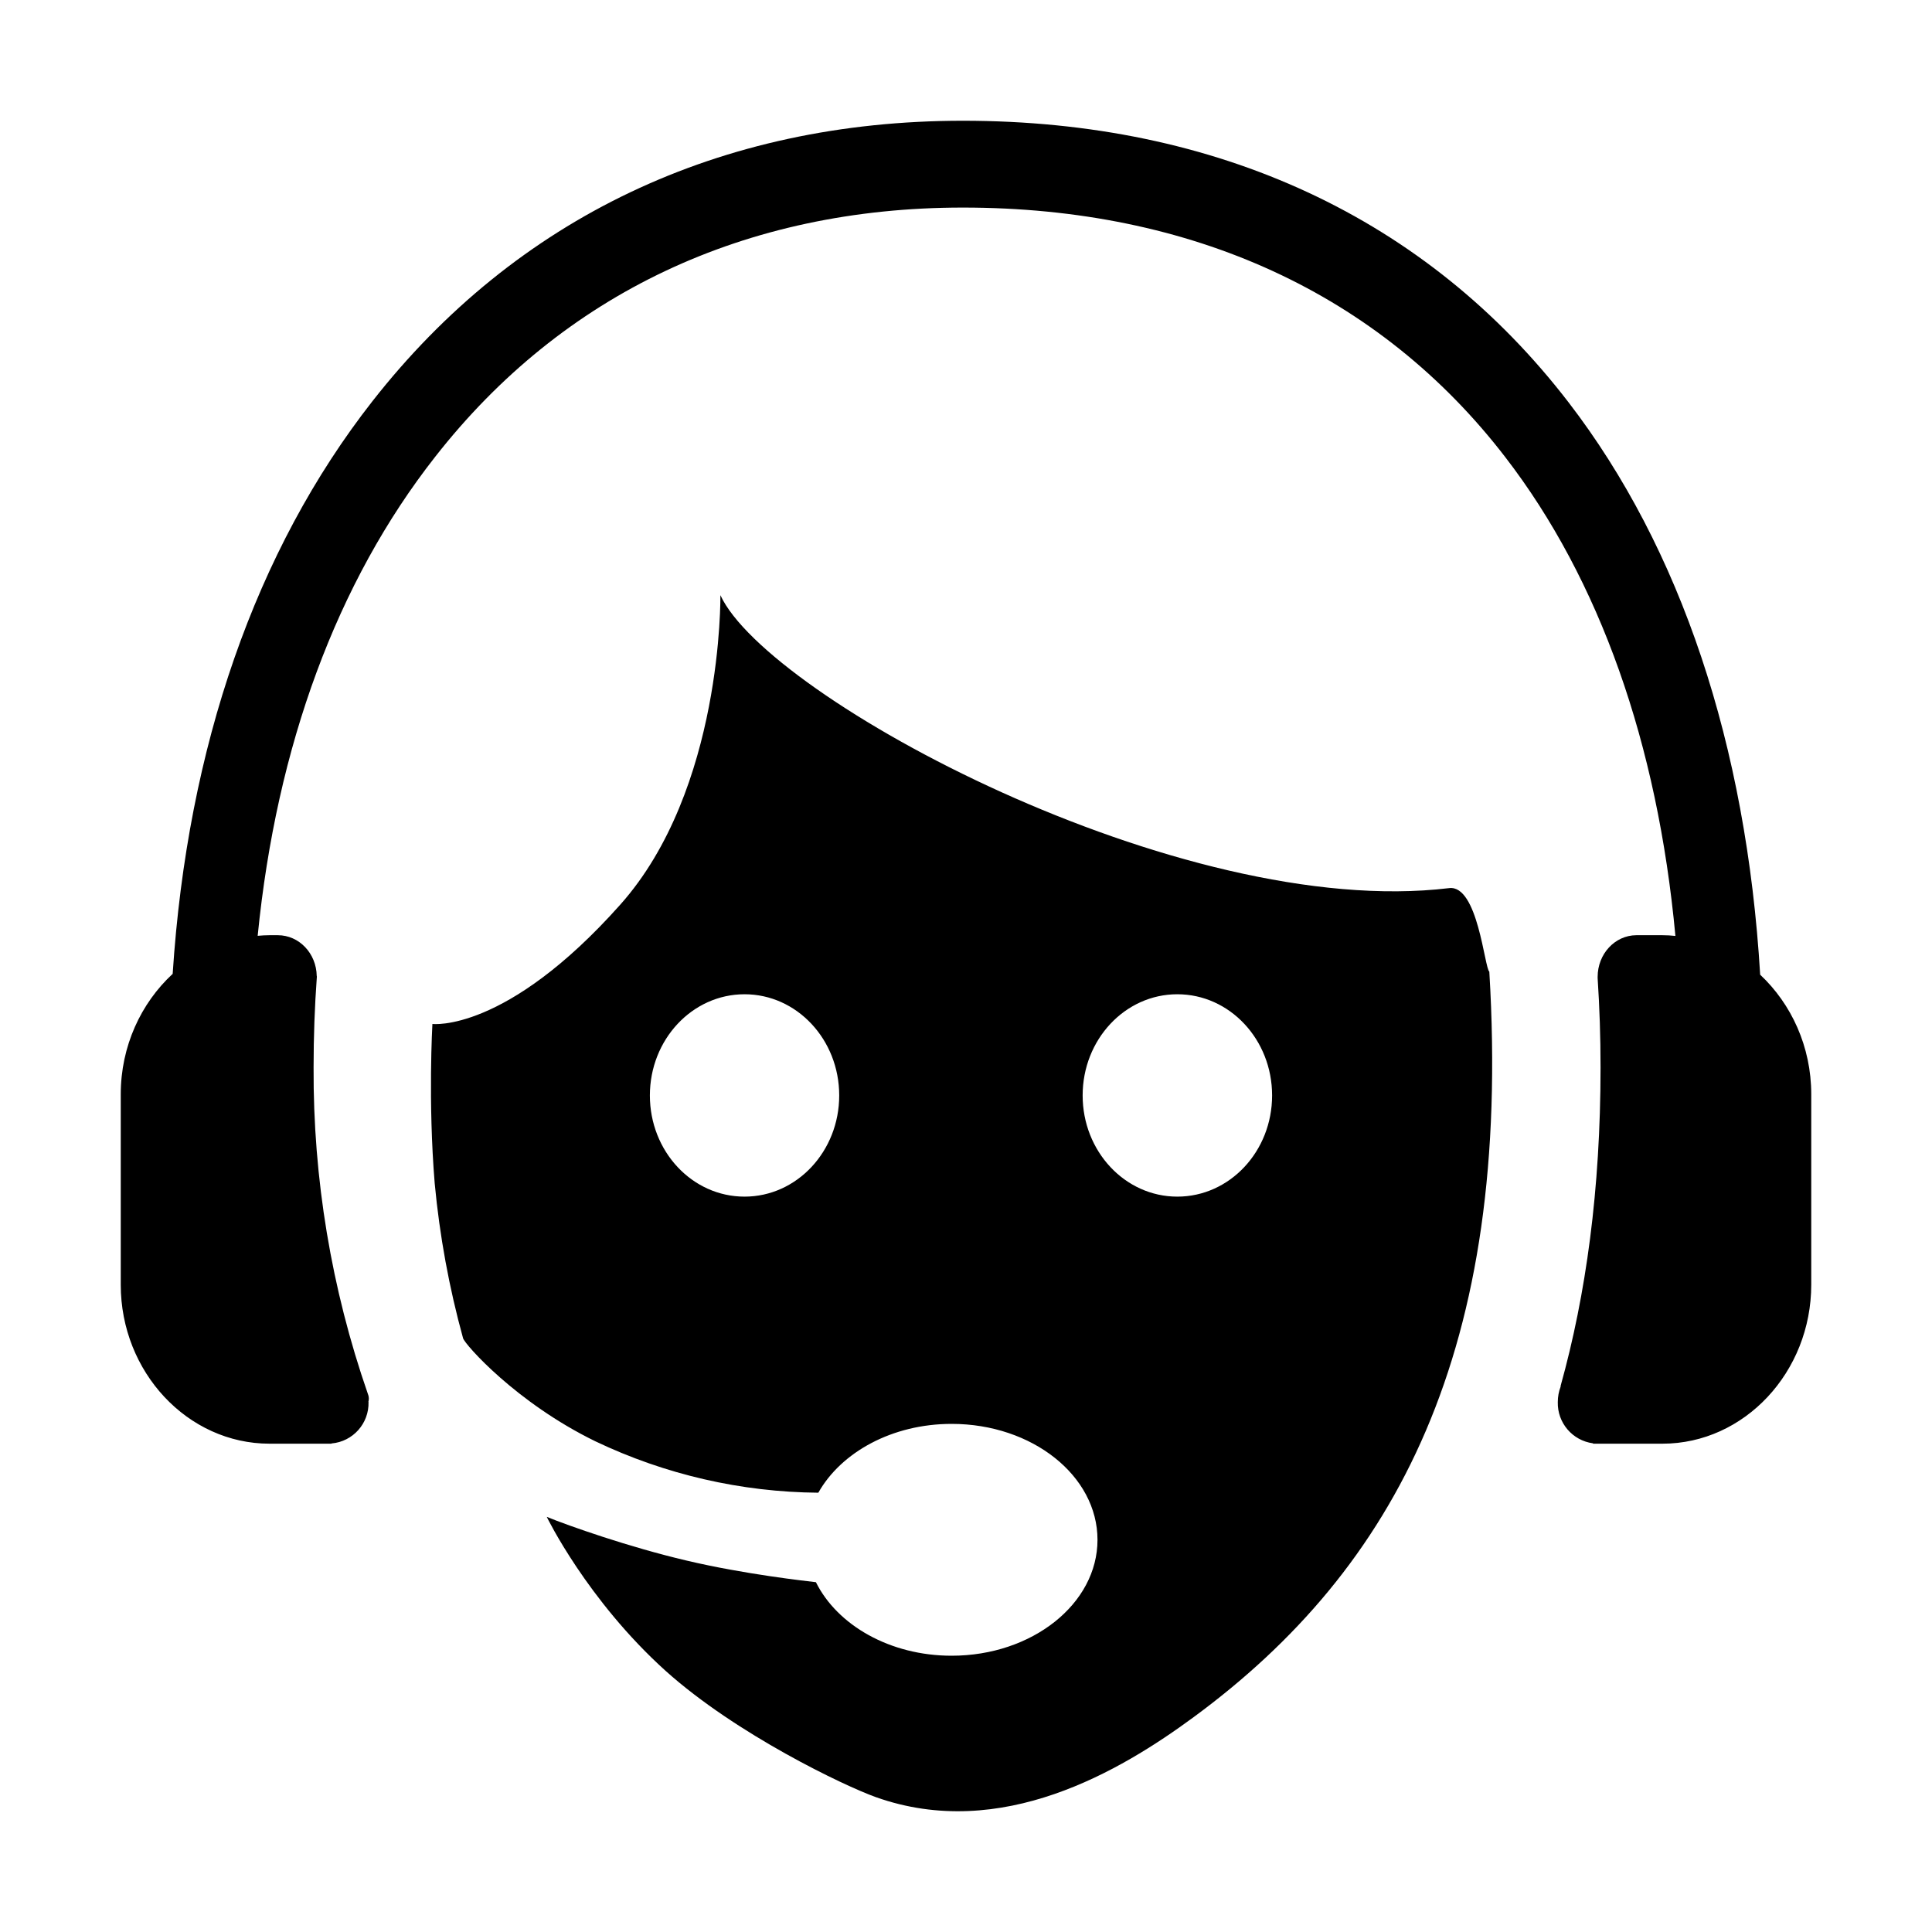
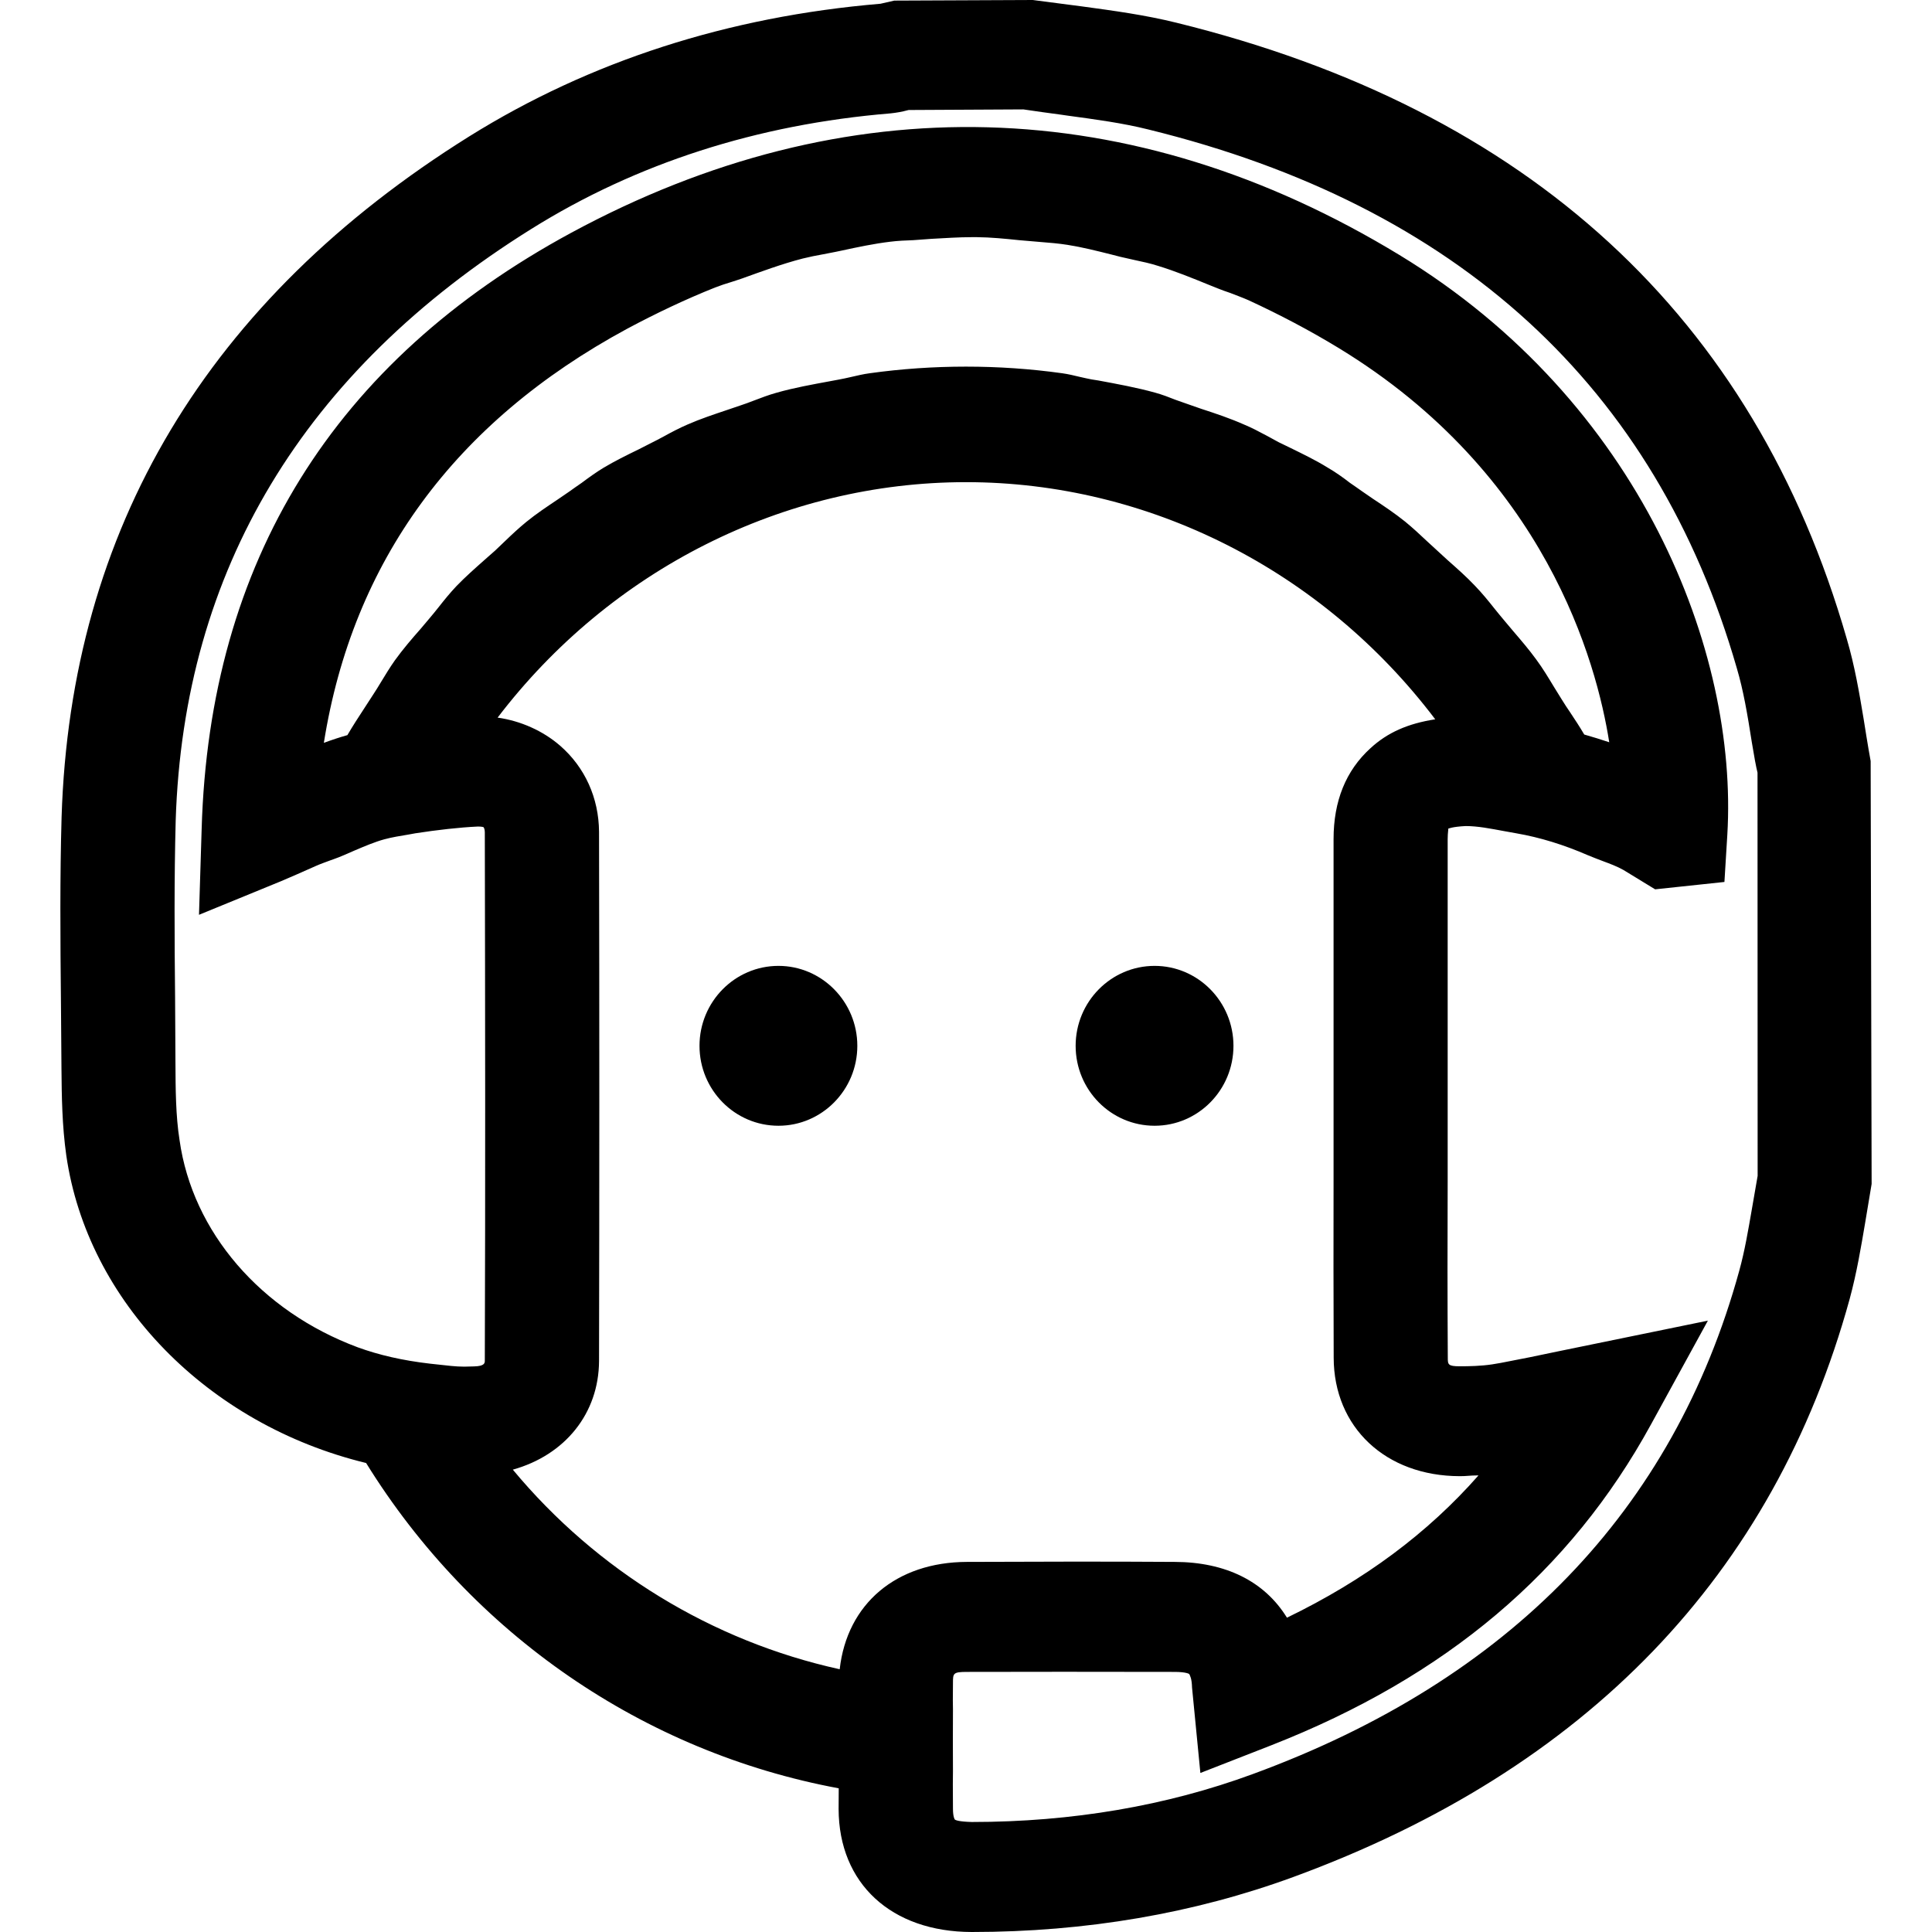
<svg xmlns="http://www.w3.org/2000/svg" viewBox="0 0 16 16">
-   <path d="M12.334 8.048c.189 3.135-.773 4.94-2.448 6.172-.606.446-1.593 1.033-2.633.663-.26-.093-1.155-.52-1.74-1.045-.652-.588-.985-1.276-.985-1.276.179.073.68.25 1.158.362.482.114.996.17 1.071.179.177.356.613.609 1.124.609.667 0 1.208-.43 1.208-.96s-.54-.96-1.208-.96c-.493 0-.915.235-1.104.57a4.37 4.37 0 0 1-1.847-.426c-.656-.32-1.08-.802-1.095-.853A7.437 7.437 0 0 1 3.6 9.8c-.056-.677-.019-1.32-.019-1.32s.608.075 1.554-.986c.854-.956.831-2.565.831-2.565.389.848 3.809 2.695 6.035 2.426.238-.03.293.664.333.692zm2.243.024c.258.242.423.596.423.99v1.577c0 .724-.554 1.317-1.232 1.317h-.544-.031v-.003a.336.336 0 0 1-.292-.342c0-.044.008-.087.023-.126l.001-.01c.209-.75.33-1.622.33-2.634 0-.26-.008-.491-.024-.74v-.005-.006c0-.19.143-.344.32-.345h.216c.037 0 .072.002.108.006-.148-1.594-.627-2.95-1.408-3.964-1.04-1.353-2.594-2.068-4.493-2.068-1.802 0-3.313.713-4.37 2.064C2.79 4.82 2.29 6.178 2.134 7.75c.033-.003.065-.005.098-.005h.069c.176 0 .319.15.322.338l.001.003v.004c-.018.245-.027.495-.027.75a8.117 8.117 0 0 0 .449 2.702l.005.015a.094.094 0 0 1 0 .051l.001.003a.335.335 0 0 1-.306.343l-.002.002h-.512C1.554 11.956 1 11.363 1 10.64V9.062c0-.398.168-.755.43-.997.122-1.879.687-3.507 1.654-4.742C4.274 1.803 5.965 1 7.974 1c2.108 0 3.843.806 5.016 2.332.93 1.209 1.473 2.837 1.587 4.74zM9.75 9.91c.434 0 .785-.375.785-.838 0-.463-.351-.838-.785-.838-.433 0-.784.375-.784.838 0 .463.351.838.784.838zm-3.584 0c.433 0 .784-.375.784-.838 0-.463-.351-.838-.784-.838-.433 0-.784.375-.784.838 0 .463.35.838.784.838z" />
+   <path d="M8.553,0 L8.96,0.053 C9.225,0.089 9.483,0.124 9.742,0.188 C12.66,0.906 14.527,2.622 15.294,5.29 C15.36,5.514 15.398,5.739 15.434,5.955 L15.434,5.955 L15.457,6.099 C15.469,6.173 15.48,6.238 15.492,6.303 L15.492,6.303 L15.5,9.805 L15.446,10.129 C15.413,10.323 15.377,10.541 15.318,10.758 C14.689,13.043 13.14,14.653 10.712,15.544 C9.889,15.846 8.992,16 8.048,16 C7.38,15.999 6.947,15.598 6.945,14.982 L6.945,14.982 L6.946,14.81 C5.329,14.51 3.909,13.533 3.032,12.116 C1.719,11.797 0.724,10.778 0.549,9.569 C0.514,9.321 0.511,9.08 0.509,8.847 L0.509,8.847 L0.505,8.332 C0.499,7.749 0.496,7.264 0.51,6.768 C0.584,4.379 1.721,2.482 3.887,1.129 C4.885,0.507 6.03,0.137 7.292,0.031 L7.292,0.031 L7.406,0.005 L8.553,0 Z M8.475,0.906 L7.525,0.911 C7.469,0.926 7.423,0.934 7.374,0.939 C6.271,1.03 5.27,1.353 4.402,1.895 C2.512,3.074 1.52,4.723 1.455,6.796 C1.442,7.28 1.445,7.777 1.45,8.258 L1.45,8.258 L1.453,8.799 C1.454,9.016 1.455,9.241 1.487,9.442 C1.594,10.203 2.16,10.859 2.963,11.158 C3.139,11.222 3.335,11.267 3.559,11.293 L3.559,11.293 L3.614,11.299 C3.705,11.309 3.774,11.318 3.845,11.318 L3.845,11.318 L3.926,11.316 C4.015,11.314 4.015,11.287 4.015,11.267 C4.02,9.809 4.018,8.351 4.015,6.892 C4.015,6.867 4.007,6.854 4.005,6.851 C4.004,6.85 3.993,6.845 3.958,6.845 C3.805,6.852 3.621,6.873 3.44,6.901 L3.44,6.901 L3.385,6.911 C3.314,6.923 3.248,6.933 3.182,6.951 C3.105,6.972 3.022,7.007 2.933,7.045 L2.933,7.045 L2.848,7.082 C2.819,7.095 2.791,7.105 2.764,7.115 L2.764,7.115 L2.736,7.125 C2.697,7.14 2.657,7.153 2.617,7.171 C2.504,7.221 2.417,7.26 2.329,7.297 L2.329,7.297 L1.648,7.576 L1.67,6.865 C1.734,4.652 2.765,2.991 4.732,1.927 C7.003,0.7 9.375,0.765 11.59,2.112 C13.591,3.328 14.395,5.399 14.305,6.912 L14.305,6.912 L14.281,7.304 L13.707,7.365 L13.445,7.205 C13.392,7.175 13.335,7.154 13.276,7.132 C13.233,7.116 13.193,7.1 13.151,7.083 C12.951,6.996 12.754,6.935 12.557,6.901 L12.557,6.901 L12.457,6.883 C12.343,6.862 12.239,6.841 12.137,6.841 C12.025,6.847 11.996,6.862 11.993,6.863 L11.993,6.863 C11.997,6.863 11.989,6.892 11.989,6.949 L11.989,6.949 L11.989,9.775 C11.987,10.265 11.987,10.754 11.99,11.241 C11.99,11.3 11.99,11.315 12.09,11.315 C12.166,11.315 12.266,11.313 12.358,11.299 L12.358,11.299 L12.429,11.287 C12.588,11.257 12.746,11.225 12.91,11.19 L12.91,11.19 L14.144,10.937 L13.672,11.798 C13.004,13.018 11.975,13.886 10.53,14.453 L10.53,14.453 L9.941,14.683 L9.872,13.976 C9.87,13.902 9.856,13.878 9.849,13.864 C9.849,13.863 9.824,13.846 9.727,13.846 L9.727,13.846 L8.808,13.845 L8.008,13.846 C7.892,13.846 7.892,13.858 7.892,13.939 L7.892,13.939 L7.891,14.082 L7.892,14.153 C7.891,14.327 7.891,14.499 7.892,14.671 L7.892,14.671 L7.891,14.776 L7.892,14.979 C7.892,15.049 7.907,15.068 7.907,15.068 C7.913,15.074 7.941,15.086 8.048,15.089 C8.877,15.089 9.661,14.955 10.375,14.692 C12.502,13.912 13.858,12.509 14.404,10.523 C14.449,10.36 14.477,10.193 14.508,10.015 L14.508,10.015 L14.556,9.738 L14.555,6.399 C14.543,6.351 14.527,6.265 14.508,6.148 C14.471,5.912 14.438,5.718 14.384,5.535 C13.713,3.203 12.073,1.701 9.509,1.072 C9.297,1.019 9.073,0.989 8.837,0.957 L8.837,0.957 L8.789,0.95 C8.685,0.937 8.581,0.921 8.475,0.906 L8.475,0.906 Z M8,3.993 C6.491,3.993 5.055,4.718 4.121,5.943 C4.312,5.97 4.496,6.052 4.638,6.175 C4.844,6.354 4.959,6.608 4.961,6.889 C4.964,8.351 4.964,9.81 4.961,11.271 C4.959,11.705 4.68,12.05 4.247,12.171 C4.943,13.008 5.896,13.591 6.954,13.824 C7.015,13.281 7.423,12.937 8.007,12.935 C8.58,12.933 9.156,12.931 9.728,12.935 C10.149,12.936 10.472,13.095 10.658,13.397 C11.302,13.085 11.823,12.697 12.244,12.219 C12.226,12.219 12.207,12.219 12.191,12.22 L12.191,12.22 L12.161,12.222 C12.137,12.224 12.114,12.225 12.089,12.225 C11.475,12.224 11.046,11.82 11.045,11.244 C11.043,10.755 11.043,10.265 11.044,9.775 L11.044,9.775 L11.044,6.949 C11.044,6.635 11.145,6.382 11.35,6.196 C11.49,6.067 11.659,5.992 11.886,5.957 C10.953,4.724 9.514,3.993 8,3.993 Z M6.447,7.999 C6.806,7.999 7.1,8.296 7.1,8.661 C7.1,9.027 6.806,9.323 6.447,9.323 C6.086,9.323 5.793,9.027 5.793,8.661 C5.793,8.296 6.086,7.999 6.447,7.999 Z M9.562,7.999 C9.922,7.999 10.215,8.296 10.215,8.661 C10.215,9.027 9.922,9.323 9.562,9.323 C9.201,9.323 8.908,9.027 8.908,8.661 C8.908,8.296 9.201,7.999 9.562,7.999 Z M8.088,1.964 L8.052,1.964 C7.939,1.964 7.825,1.972 7.713,1.978 L7.713,1.978 L7.563,1.989 C7.499,1.991 7.435,1.994 7.371,2.002 C7.238,2.018 7.1,2.047 6.967,2.076 L6.967,2.076 L6.919,2.086 C6.886,2.093 6.851,2.099 6.816,2.106 C6.759,2.116 6.705,2.127 6.648,2.141 C6.477,2.185 6.302,2.25 6.146,2.306 C6.115,2.317 6.085,2.326 6.055,2.336 C6.011,2.349 5.966,2.364 5.922,2.381 C5.679,2.478 5.434,2.594 5.193,2.723 C3.764,3.496 2.921,4.65 2.682,6.152 C2.749,6.127 2.813,6.106 2.877,6.088 C2.922,6.011 2.97,5.937 3.018,5.864 L3.018,5.864 L3.09,5.753 C3.113,5.718 3.134,5.684 3.155,5.649 C3.192,5.588 3.229,5.527 3.27,5.469 C3.337,5.376 3.41,5.291 3.485,5.206 L3.485,5.206 L3.555,5.123 C3.582,5.092 3.606,5.061 3.632,5.029 C3.679,4.969 3.727,4.91 3.779,4.855 C3.854,4.777 3.935,4.706 4.016,4.634 L4.016,4.634 L4.1,4.56 C4.13,4.531 4.159,4.503 4.189,4.475 C4.244,4.422 4.299,4.371 4.359,4.322 C4.441,4.255 4.527,4.198 4.615,4.139 L4.615,4.139 L4.713,4.072 C4.749,4.047 4.782,4.022 4.817,3.999 C4.877,3.954 4.937,3.911 4.998,3.874 C5.092,3.818 5.189,3.77 5.286,3.723 L5.286,3.723 L5.394,3.668 C5.428,3.651 5.463,3.633 5.496,3.615 C5.561,3.579 5.626,3.545 5.693,3.516 C5.8,3.469 5.912,3.432 6.022,3.395 L6.022,3.395 L6.128,3.359 C6.166,3.347 6.202,3.333 6.239,3.319 C6.302,3.295 6.364,3.271 6.429,3.253 C6.576,3.211 6.728,3.184 6.874,3.157 L6.874,3.157 L6.949,3.143 C6.982,3.137 7.013,3.13 7.044,3.123 C7.097,3.111 7.149,3.098 7.203,3.091 C7.727,3.018 8.273,3.018 8.796,3.091 C8.847,3.098 8.896,3.11 8.946,3.122 C8.977,3.129 9.008,3.136 9.039,3.142 L9.039,3.142 L9.096,3.151 C9.252,3.18 9.412,3.209 9.567,3.252 C9.625,3.268 9.68,3.289 9.735,3.311 C9.772,3.323 9.806,3.337 9.843,3.349 L9.843,3.349 L9.949,3.386 C10.069,3.425 10.188,3.465 10.303,3.516 C10.369,3.543 10.429,3.576 10.492,3.609 L10.492,3.609 L10.589,3.662 L10.684,3.708 C10.79,3.76 10.896,3.811 10.996,3.873 C11.06,3.91 11.122,3.954 11.18,3.999 C11.213,4.021 11.246,4.045 11.279,4.068 L11.279,4.068 L11.369,4.13 C11.46,4.19 11.551,4.251 11.637,4.32 C11.699,4.371 11.76,4.427 11.82,4.484 L11.82,4.484 L11.99,4.64 C12.067,4.708 12.144,4.776 12.214,4.85 C12.273,4.911 12.326,4.976 12.379,5.043 C12.405,5.074 12.43,5.107 12.458,5.139 L12.458,5.139 L12.532,5.227 C12.598,5.304 12.663,5.38 12.722,5.461 C12.777,5.535 12.824,5.614 12.872,5.693 L12.872,5.693 L12.932,5.79 C12.954,5.827 12.979,5.863 13.003,5.899 C13.043,5.959 13.083,6.02 13.12,6.083 C13.193,6.104 13.262,6.125 13.327,6.147 C13.223,5.486 12.801,3.926 11.086,2.882 C10.846,2.736 10.595,2.604 10.339,2.486 C10.289,2.464 10.239,2.446 10.188,2.426 C10.151,2.414 10.117,2.401 10.081,2.387 L10.081,2.387 L10.019,2.362 C9.872,2.302 9.732,2.245 9.591,2.202 C9.526,2.181 9.46,2.167 9.394,2.153 L9.394,2.153 L9.279,2.127 L9.201,2.107 C9.081,2.077 8.962,2.047 8.842,2.028 C8.766,2.016 8.692,2.01 8.616,2.004 L8.616,2.004 L8.44,1.989 C8.324,1.977 8.205,1.965 8.088,1.964 L8.088,1.964 Z" />
</svg>
